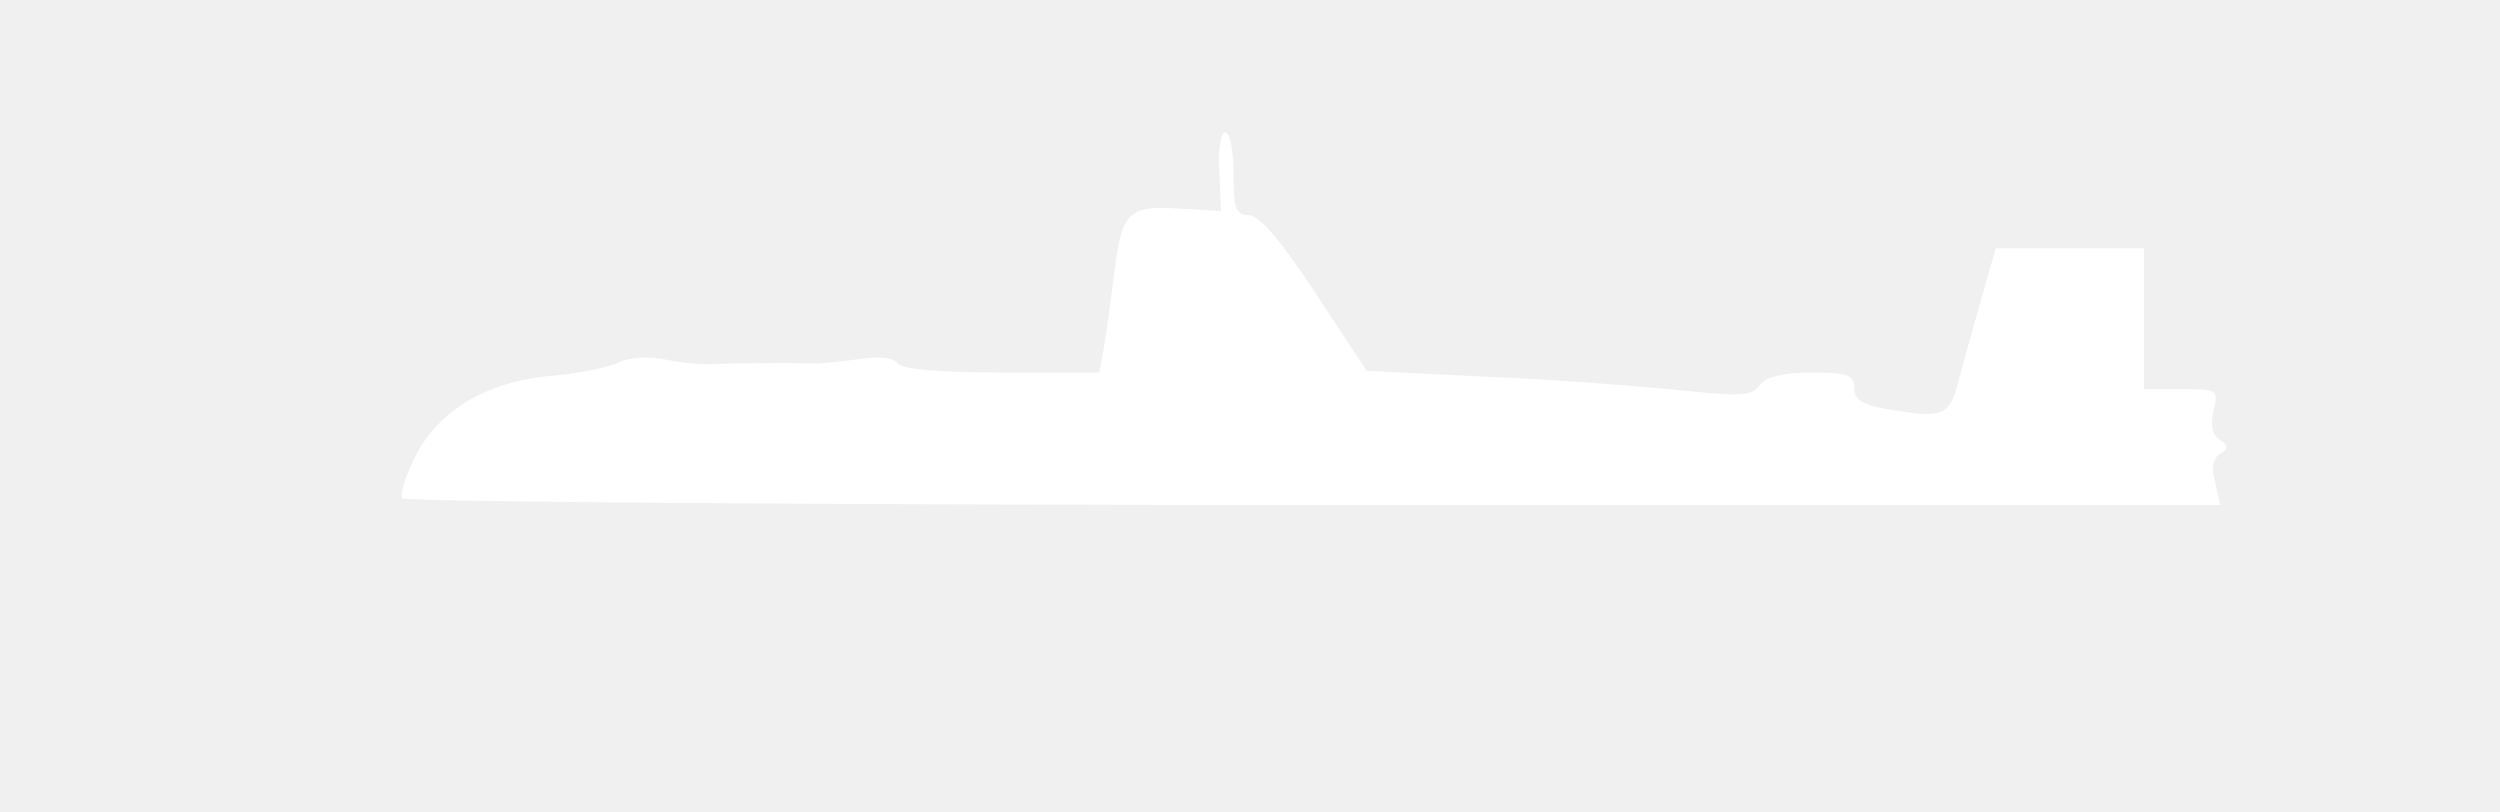
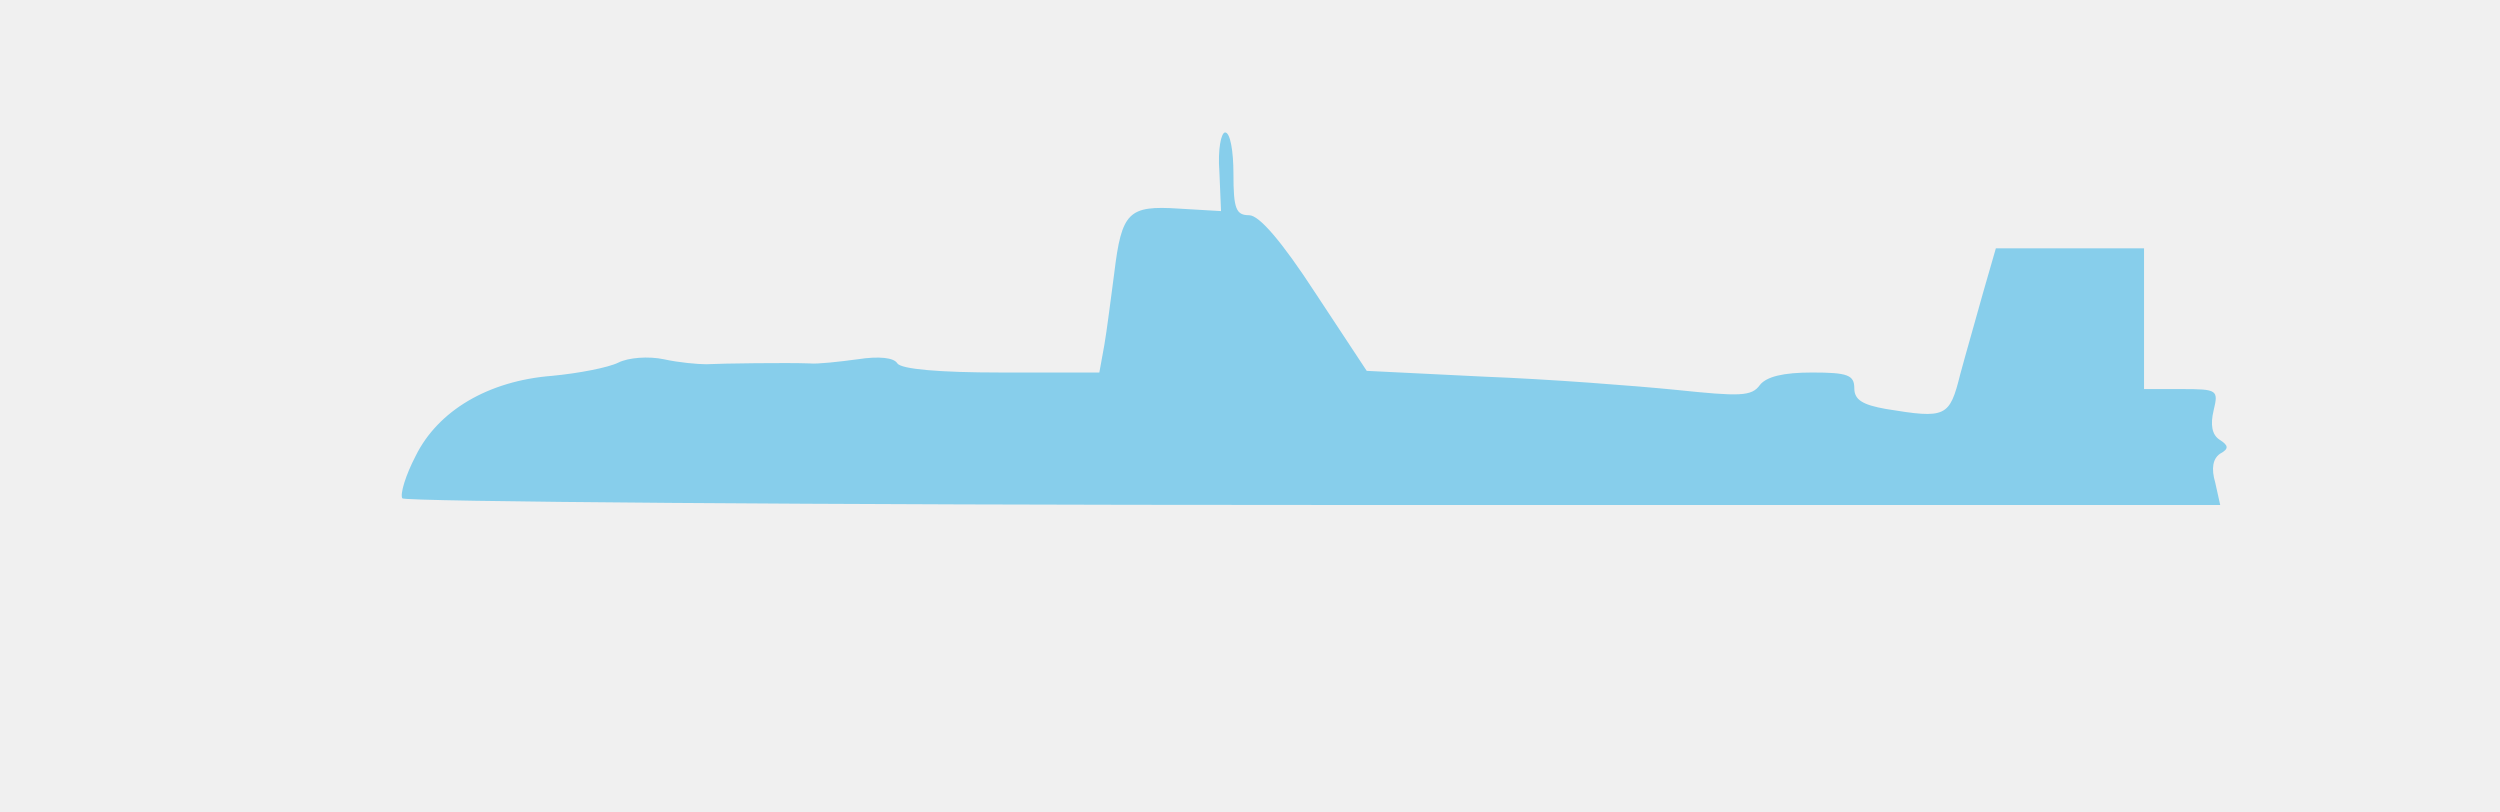
- <svg xmlns="http://www.w3.org/2000/svg" fill="#ffffff" preserveAspectRatio="none" viewBox="0 0 302 98" start="46" axis="x" ship_length="3" sunk="">
+ <svg xmlns="http://www.w3.org/2000/svg" fill="#87ceeb" preserveAspectRatio="none" viewBox="0 0 302 98" start="46" axis="x" ship_length="3" sunk="">
  <path transform="" d="M147.3 20.7l.2 4.8-5.1-.3c-6.1-.4-6.9.4-7.8 7.8-.4 3-.9 7-1.2 8.7l-.6 3.3h-11.9c-7.4 0-12-.4-12.5-1.1-.4-.7-2.2-.9-4.8-.5-2.2.3-4.9.6-5.8.5-2.7-.1-10.6 0-12.5.1-1 0-3.3-.2-5.1-.6-1.9-.4-4.3-.2-5.5.4-1.2.6-4.8 1.3-8 1.6-7.7.6-13.8 4.2-16.5 9.7-1.2 2.3-1.9 4.6-1.6 5.1.3.4 49.8.8 110.1.8h109.5l-.6-2.7c-.5-1.7-.3-2.9.6-3.5 1.1-.6 1-1-.1-1.7-.9-.6-1.1-1.8-.7-3.5.6-2.5.5-2.6-3.9-2.6H259V30h-17.9l-1.5 5.2c-.8 2.9-2.1 7.4-2.8 10-1.3 5.2-1.7 5.4-9 4.2-2.8-.5-3.8-1.1-3.8-2.5 0-1.6-.8-1.9-5.1-1.9-3.5 0-5.5.5-6.3 1.5-1 1.4-2.4 1.4-10.1.6-5-.5-15.4-1.3-23.2-1.6l-14.2-.7-6.2-9.4c-4.1-6.3-6.8-9.4-8-9.4-1.6 0-1.9-.8-1.9-5 0-2.8-.4-5-1-5-.5 0-.9 2.1-.7 4.7z" />
</svg>
